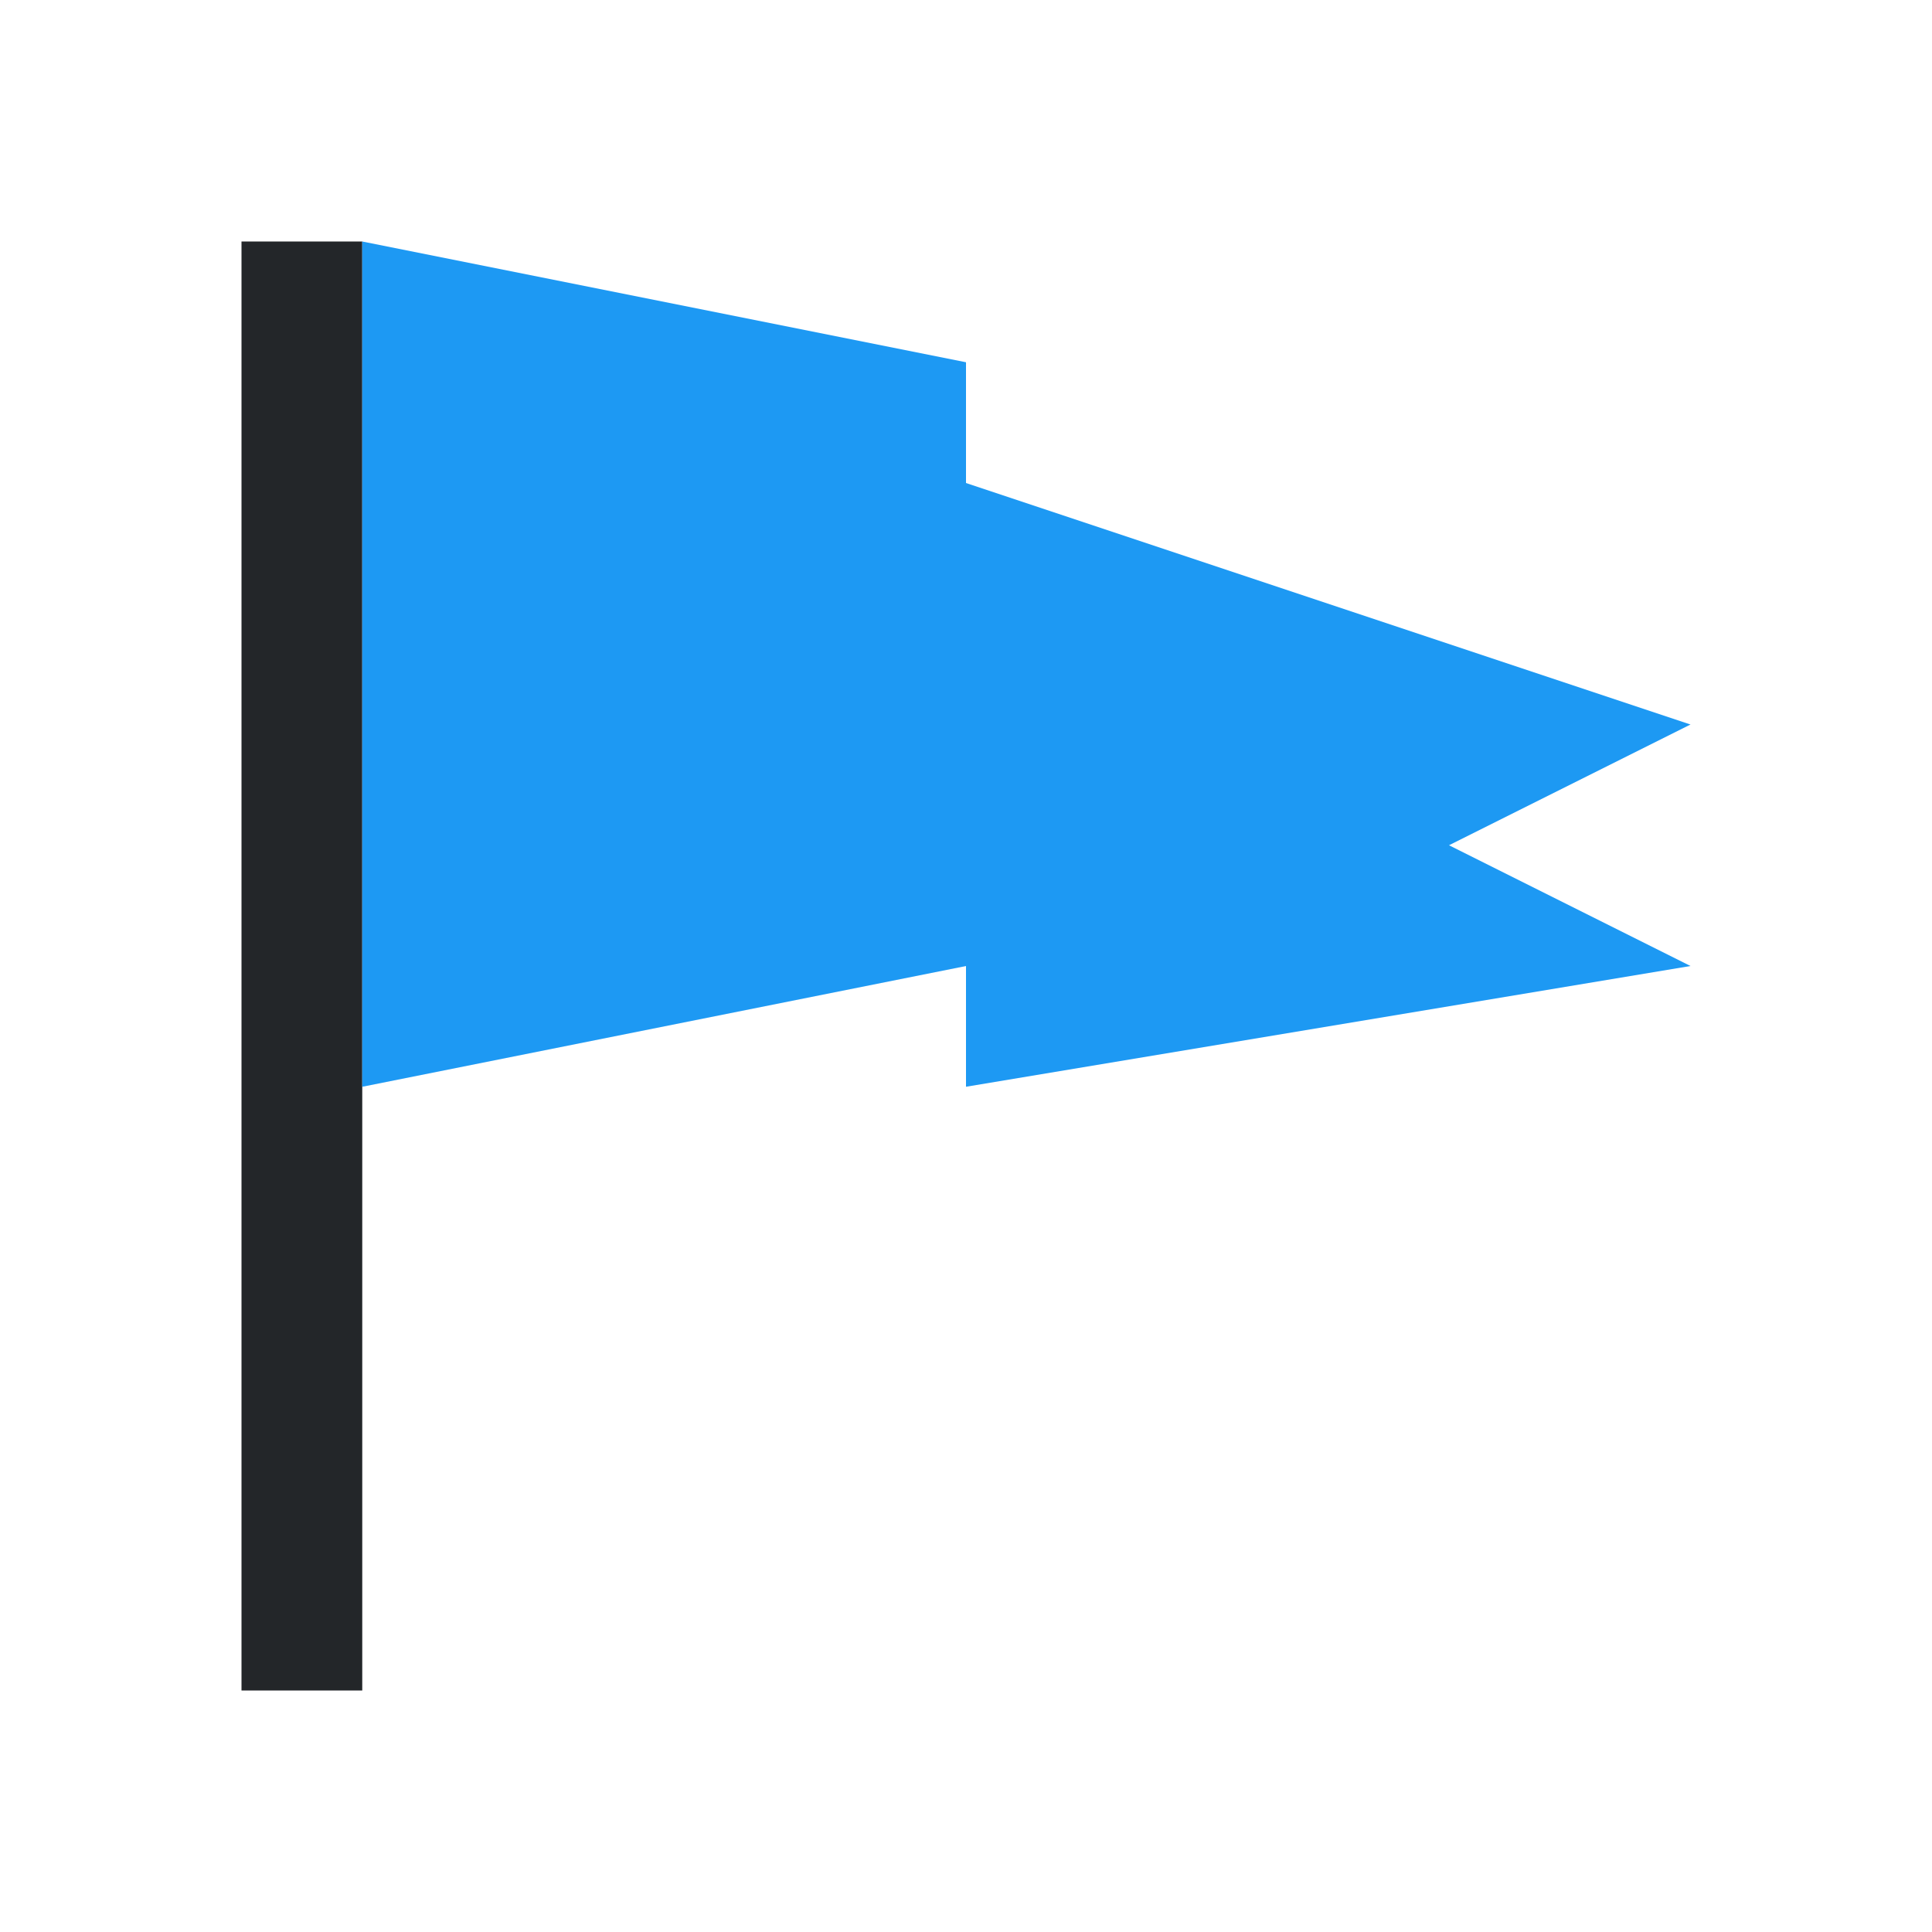
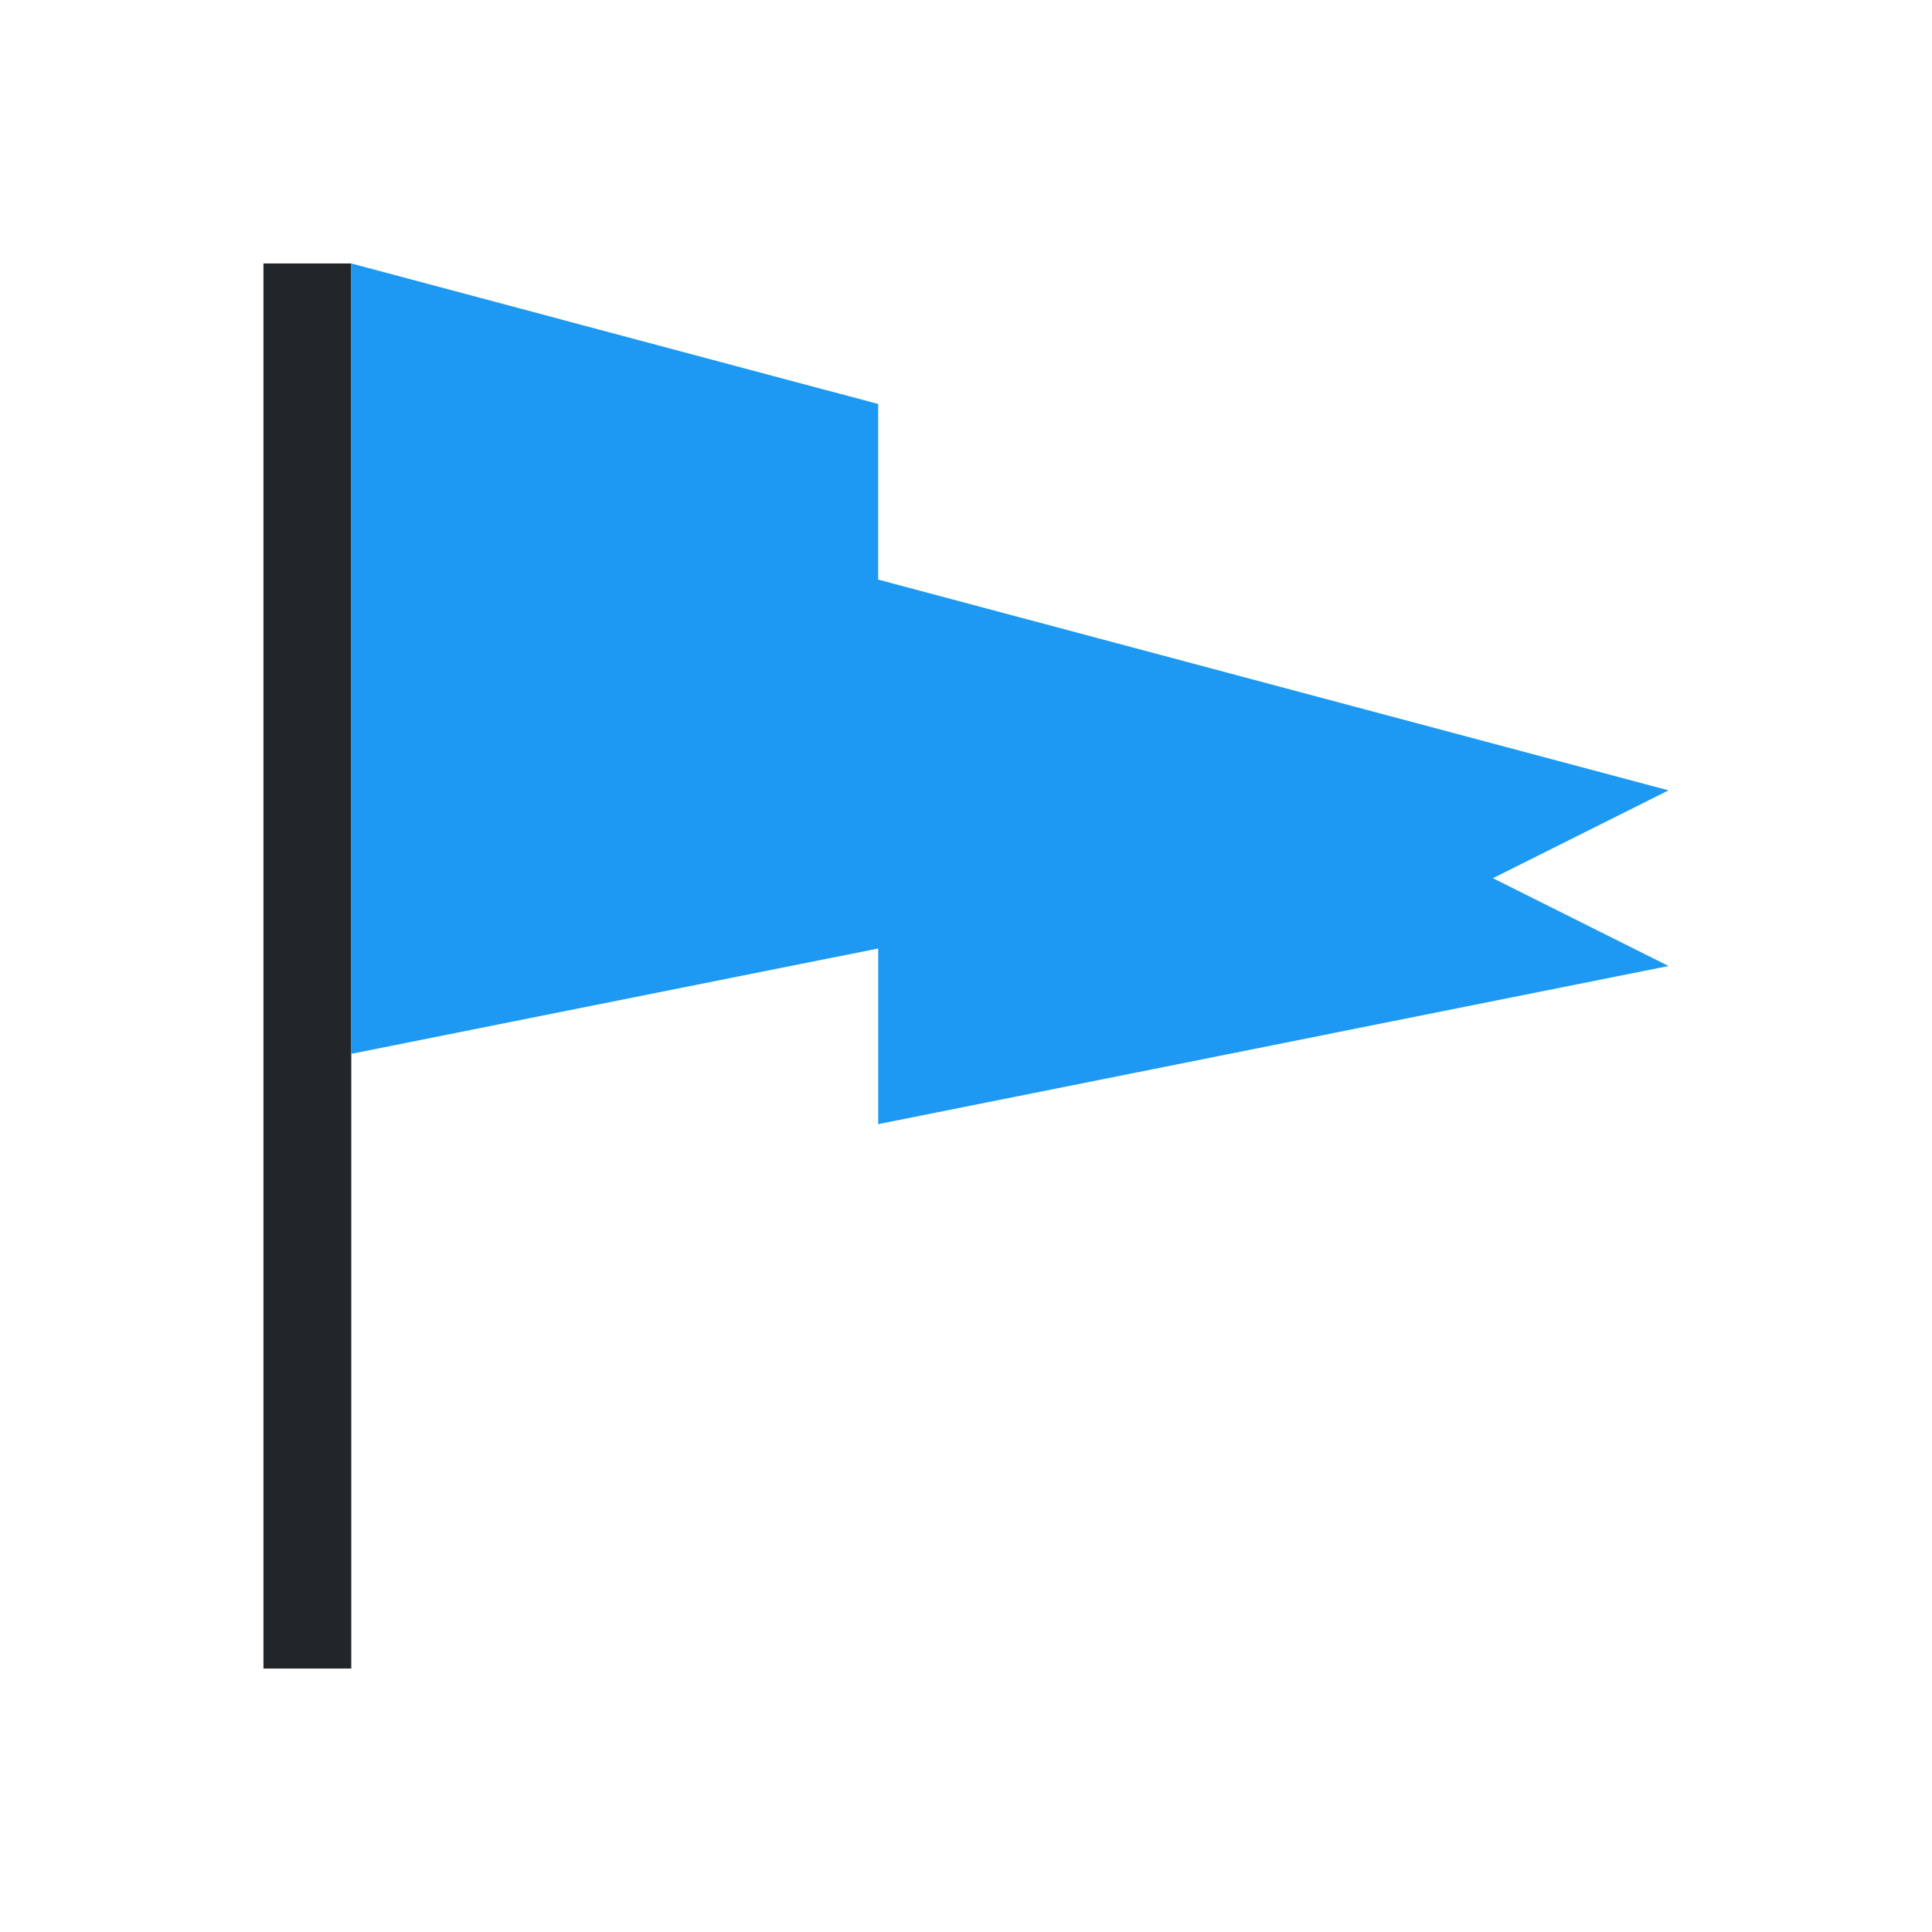
- <svg xmlns="http://www.w3.org/2000/svg" viewBox="0 0 16 16">
+ <svg xmlns="http://www.w3.org/2000/svg" viewBox="0 0 22 22">
  <defs id="defs3051">
    <style type="text/css" id="current-color-scheme">
      .ColorScheme-Text {
        color:#232629;
      }
      </style>
  </defs>
-   <g transform="translate(-421.71-531.79)" style="fill-rule:evenodd">
-     <path d="m423.71 533.79h1v12h-1z" class="ColorScheme-Text" style="fill:currentColor;fill-opacity:1;stroke:none" />
-     <path d="m424.71 533.79l5 1v1l6 2-2 1 2 1-6 1v-1l-5 1z" style="fill:#1d99f3" />
-   </g>
+   <path style="fill:currentColor;fill-opacity:1;stroke:none" d="m3 3v16h1v-7-9h-1" class="ColorScheme-Text" />
+   <path d="m4 3v9l5-1 1-.199v2l9-1.801-2-1 2-1-9-2.4v-2l-1-.266-5-1.334" style="fill:#1d99f3" />
</svg>
